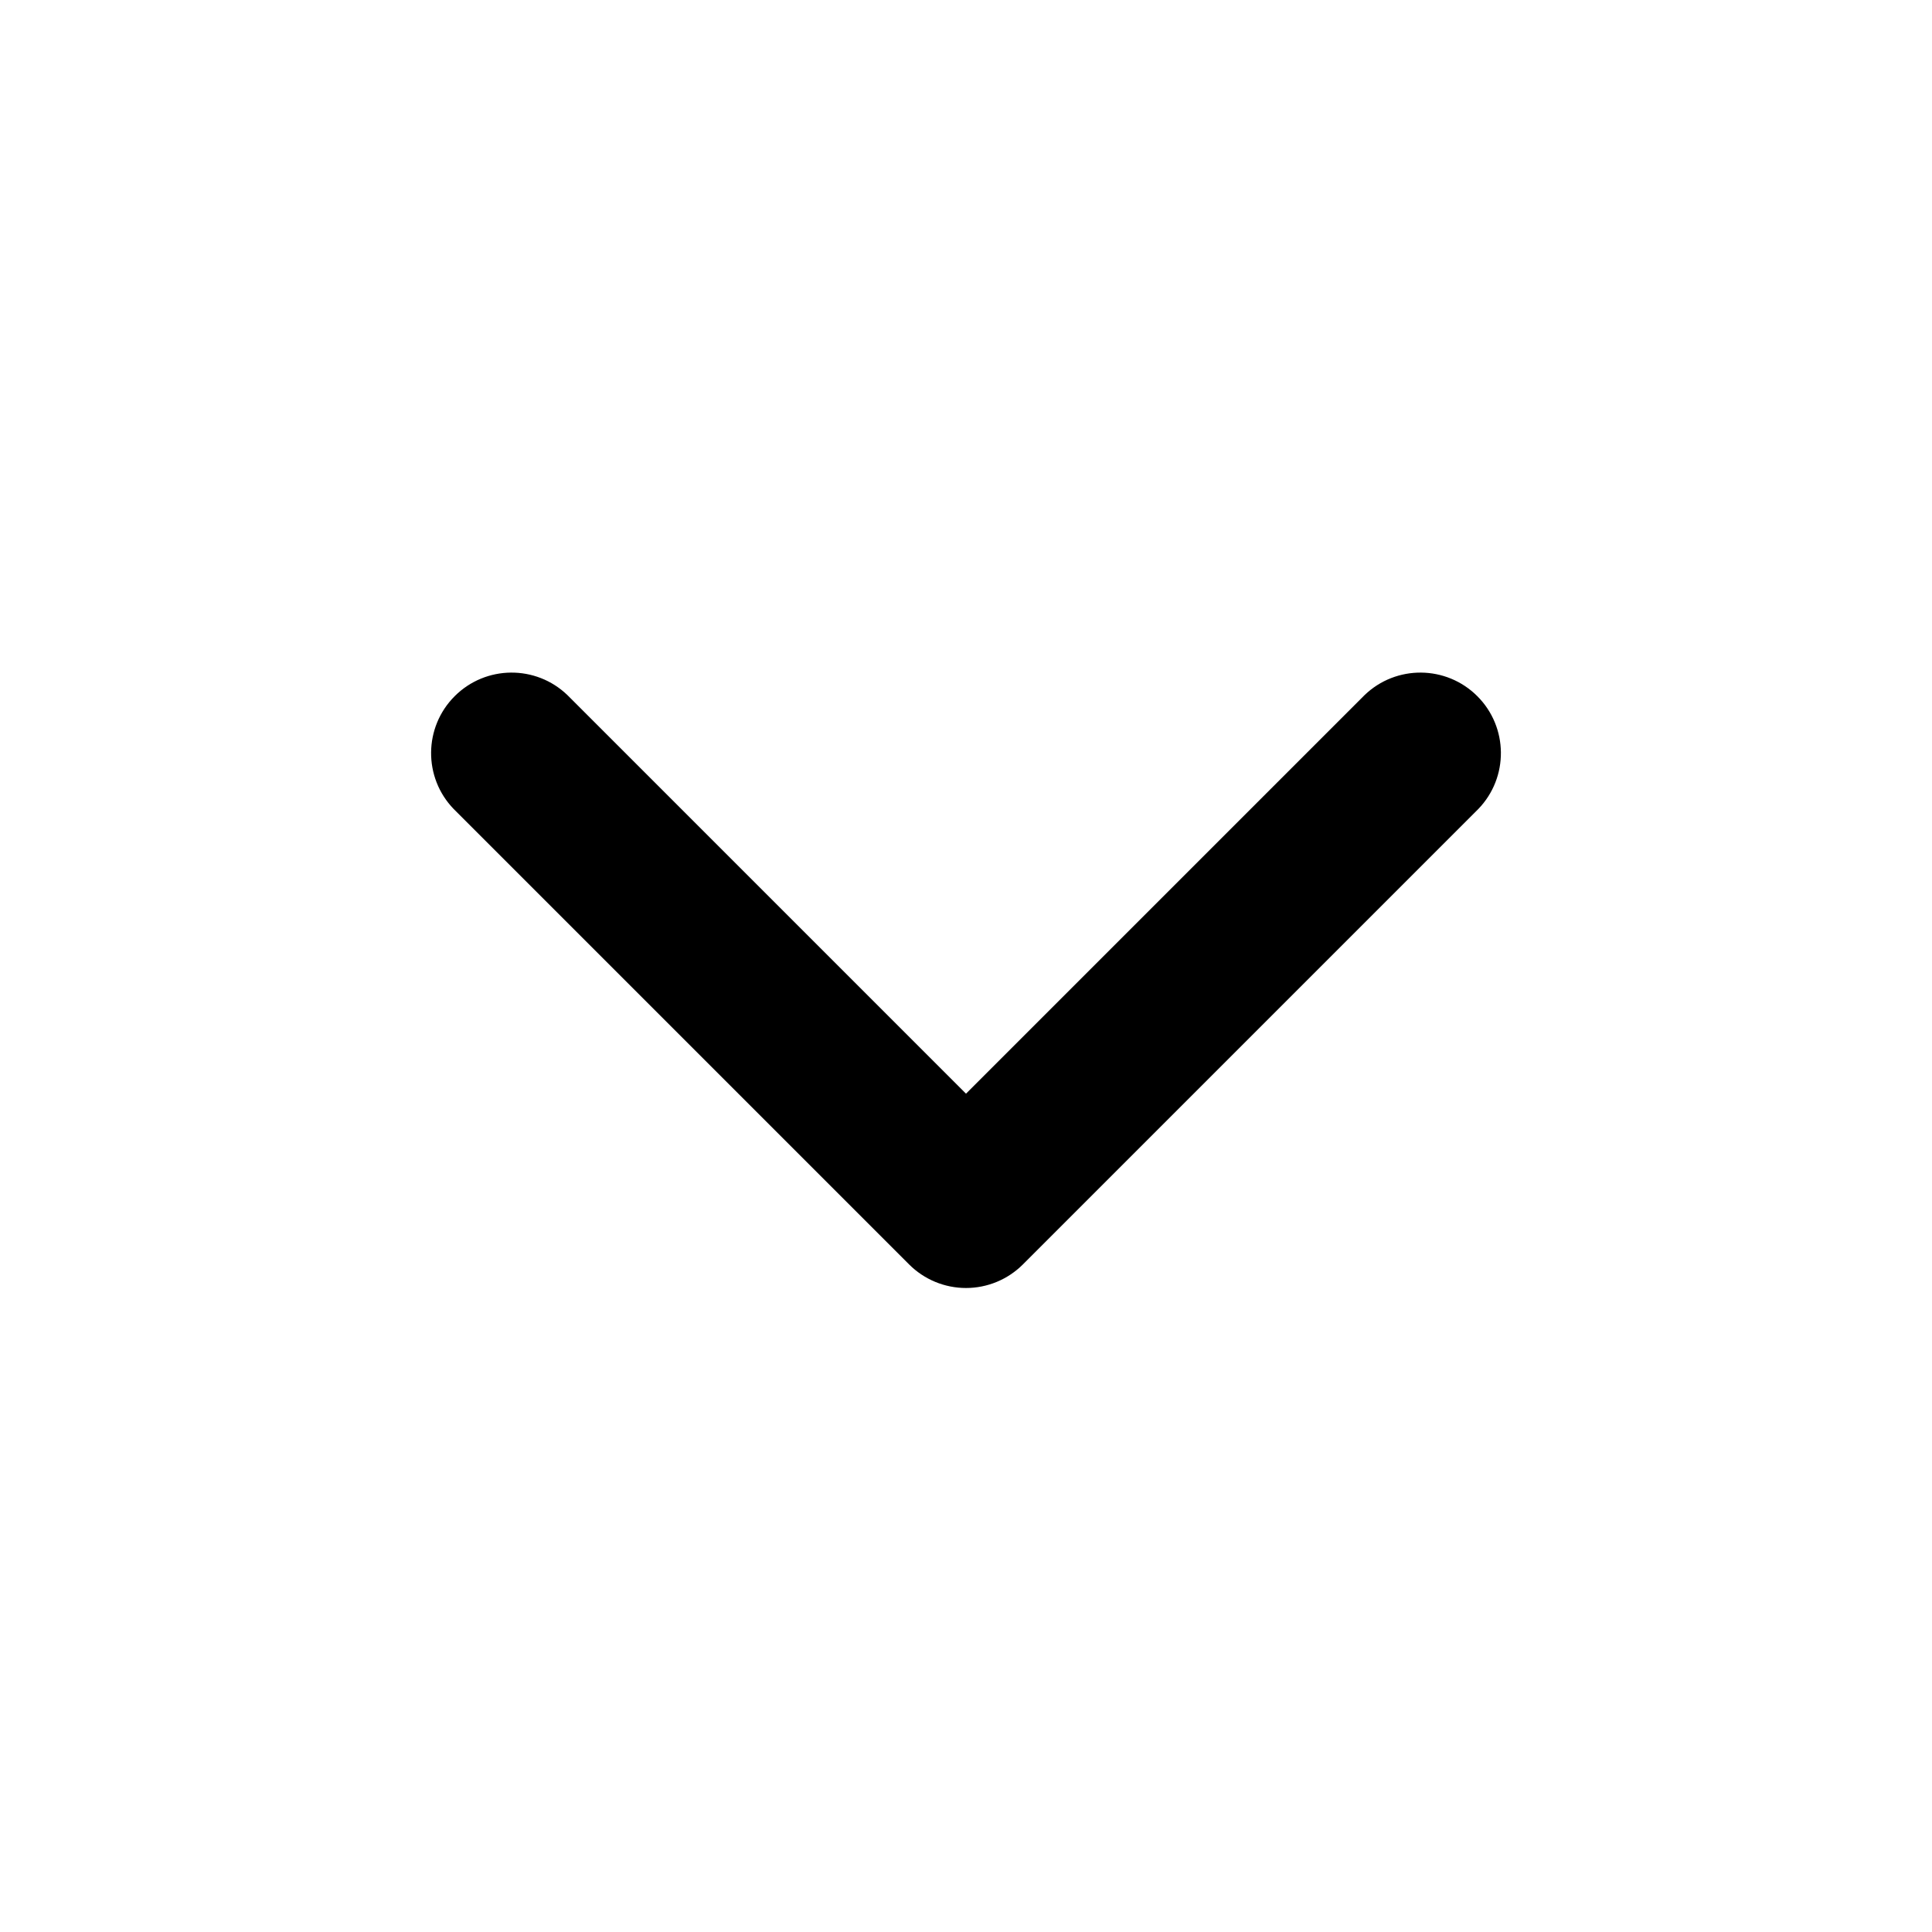
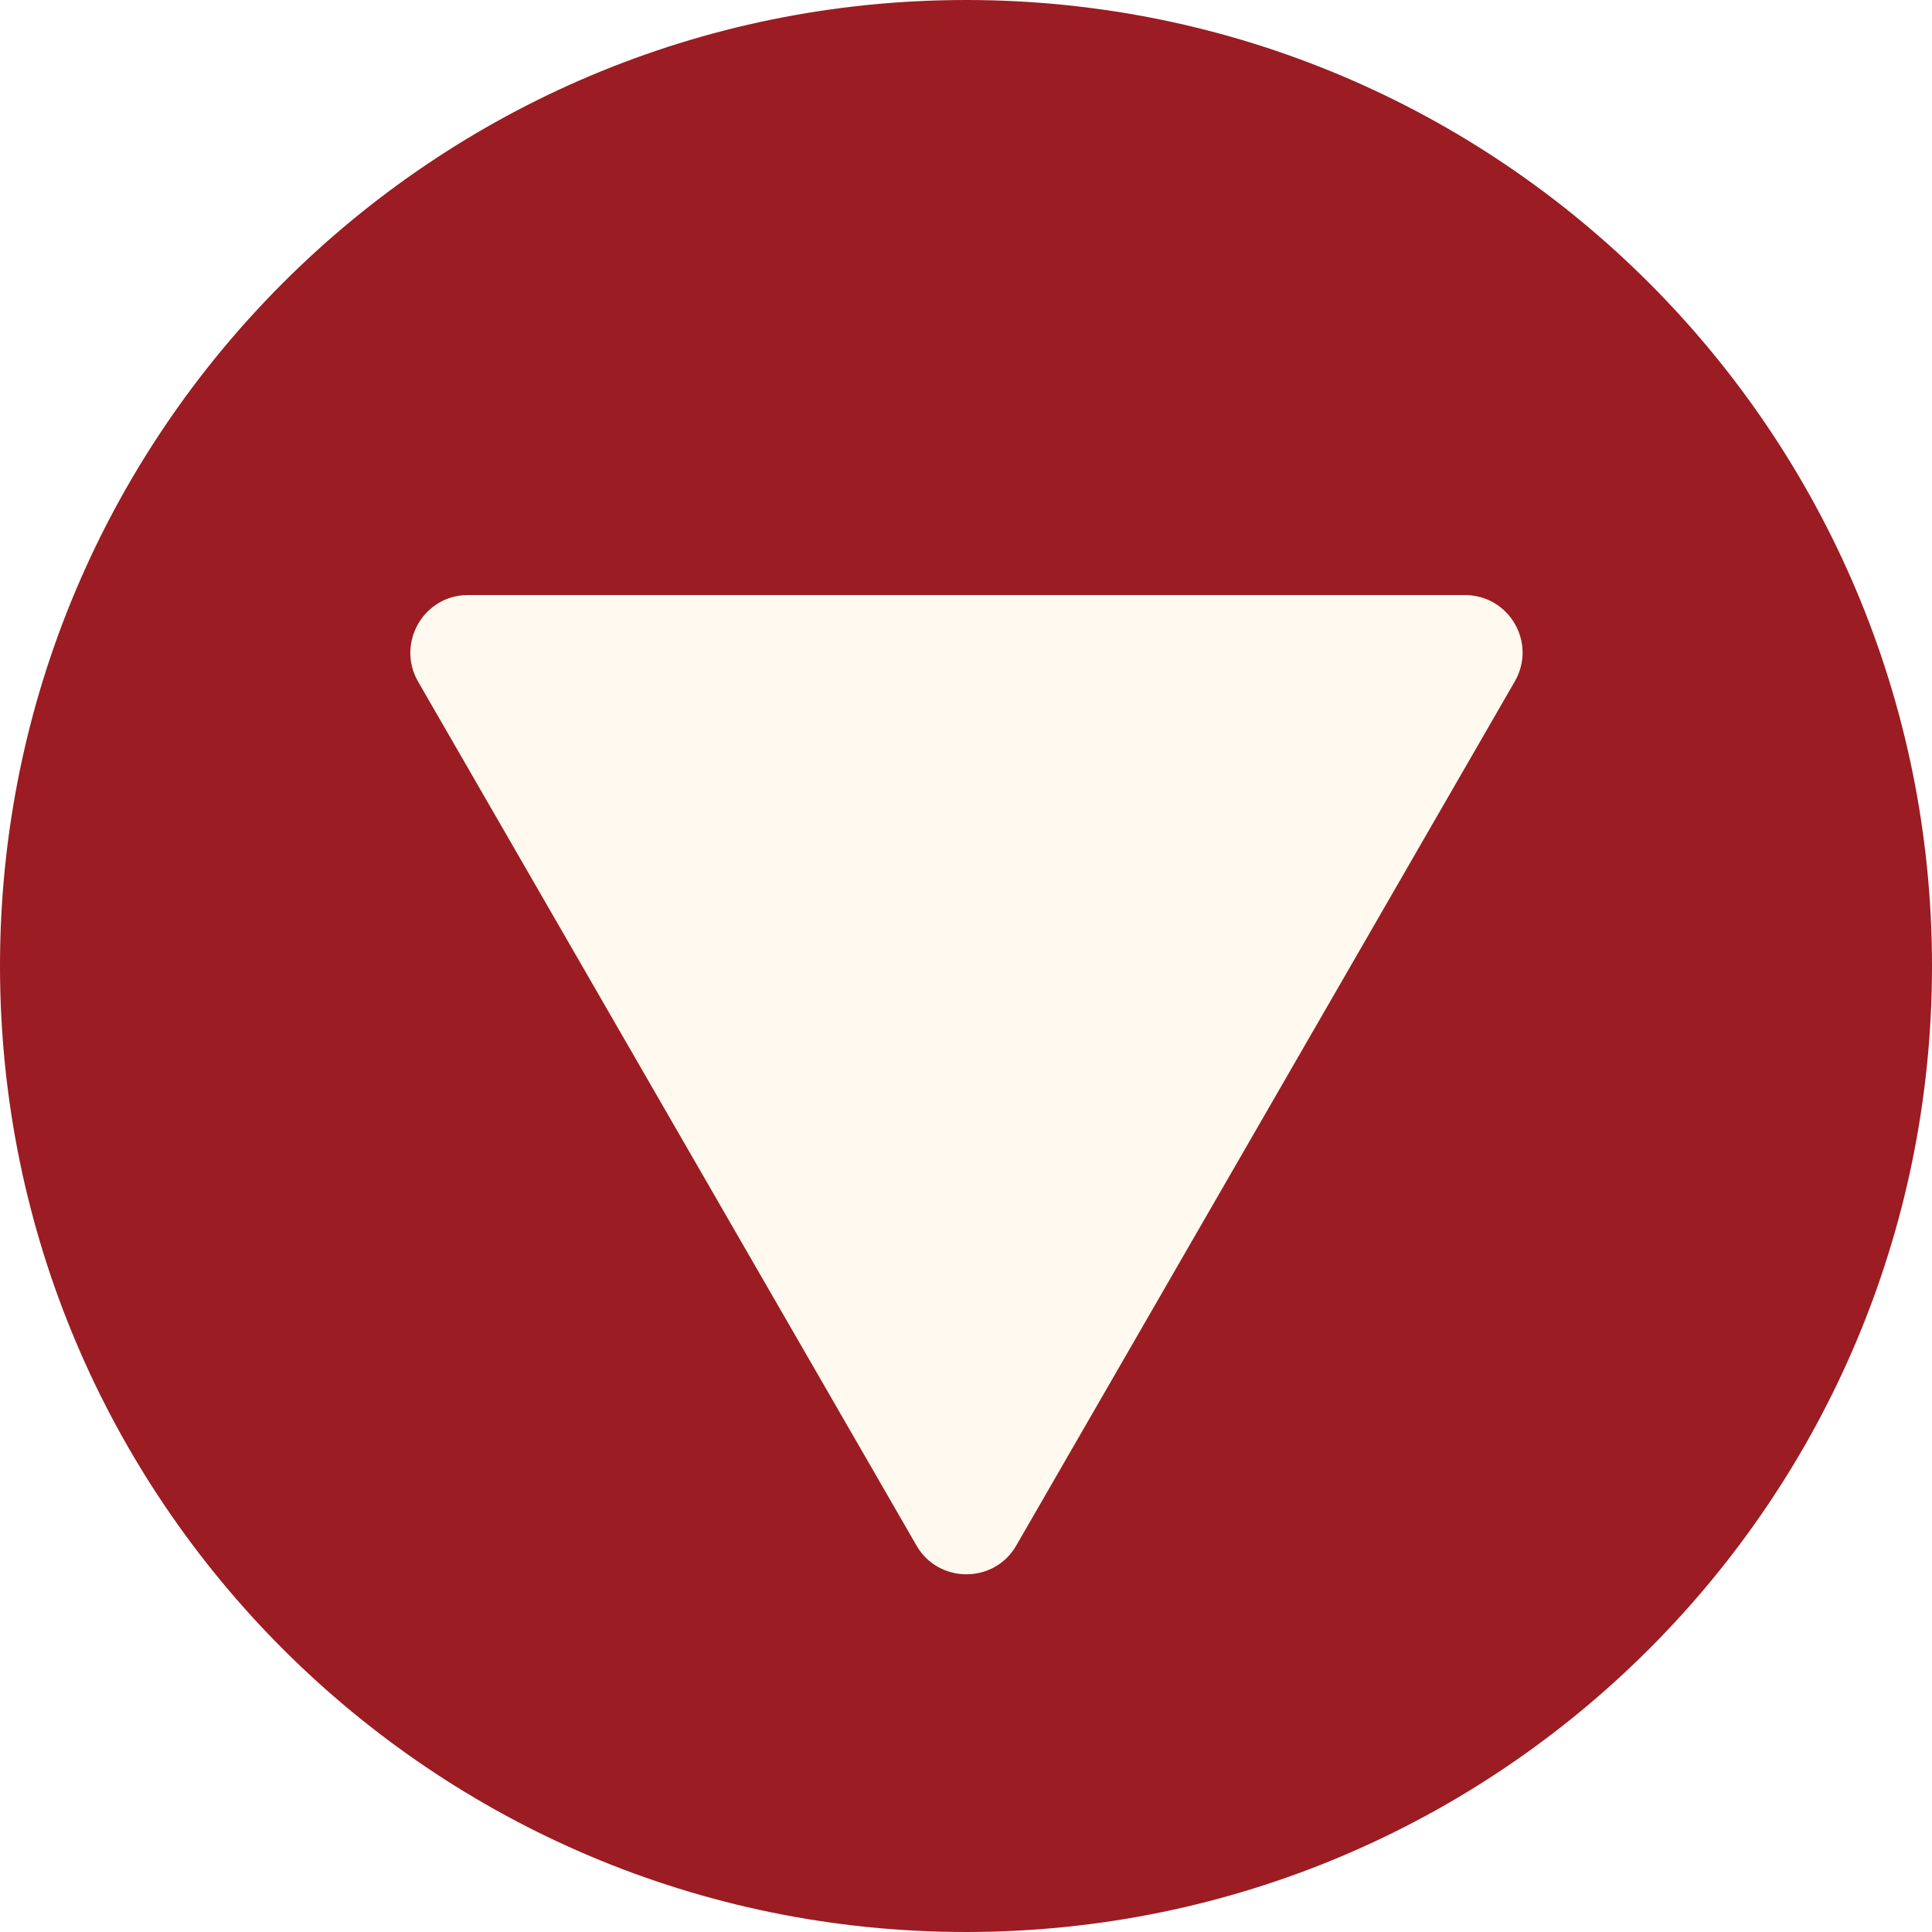
- <svg xmlns="http://www.w3.org/2000/svg" fill="#000000" width="800px" height="800px" viewBox="0 0 24 24">
-   <path d="M12 16a1 1 0 0 1-.707-.293L5.636 10.05A1 1 0 0 1 7.05 8.636l4.95 4.95 4.95-4.95a1 1 0 0 1 1.414 1.414l-5.657 5.657A1 1 0 0 1 12 16z" />
+ <svg xmlns="http://www.w3.org/2000/svg" id="Layer_1" data-name="Layer 1" viewBox="0 0 50 50">
+   <defs>
+     <style>
+       .cls-1 {
+         fill: #fff9ef;
+       }
+ 
+       .cls-2 {
+         fill: #9b1c22;
+       }
+     </style>
+   </defs>
+   <circle class="cls-2" cx="25" cy="25" r="25" />
+   <path class="cls-1" d="M25,15.4h12.91c1.15,0,1.87,1.24,1.29,2.24l-6.45,11.18-6.45,11.18c-.57,.99-2.01,.99-2.58,0l-6.45-11.18-6.45-11.18c-.57-.99,.14-2.24,1.29-2.24h12.91Z" />
</svg>
